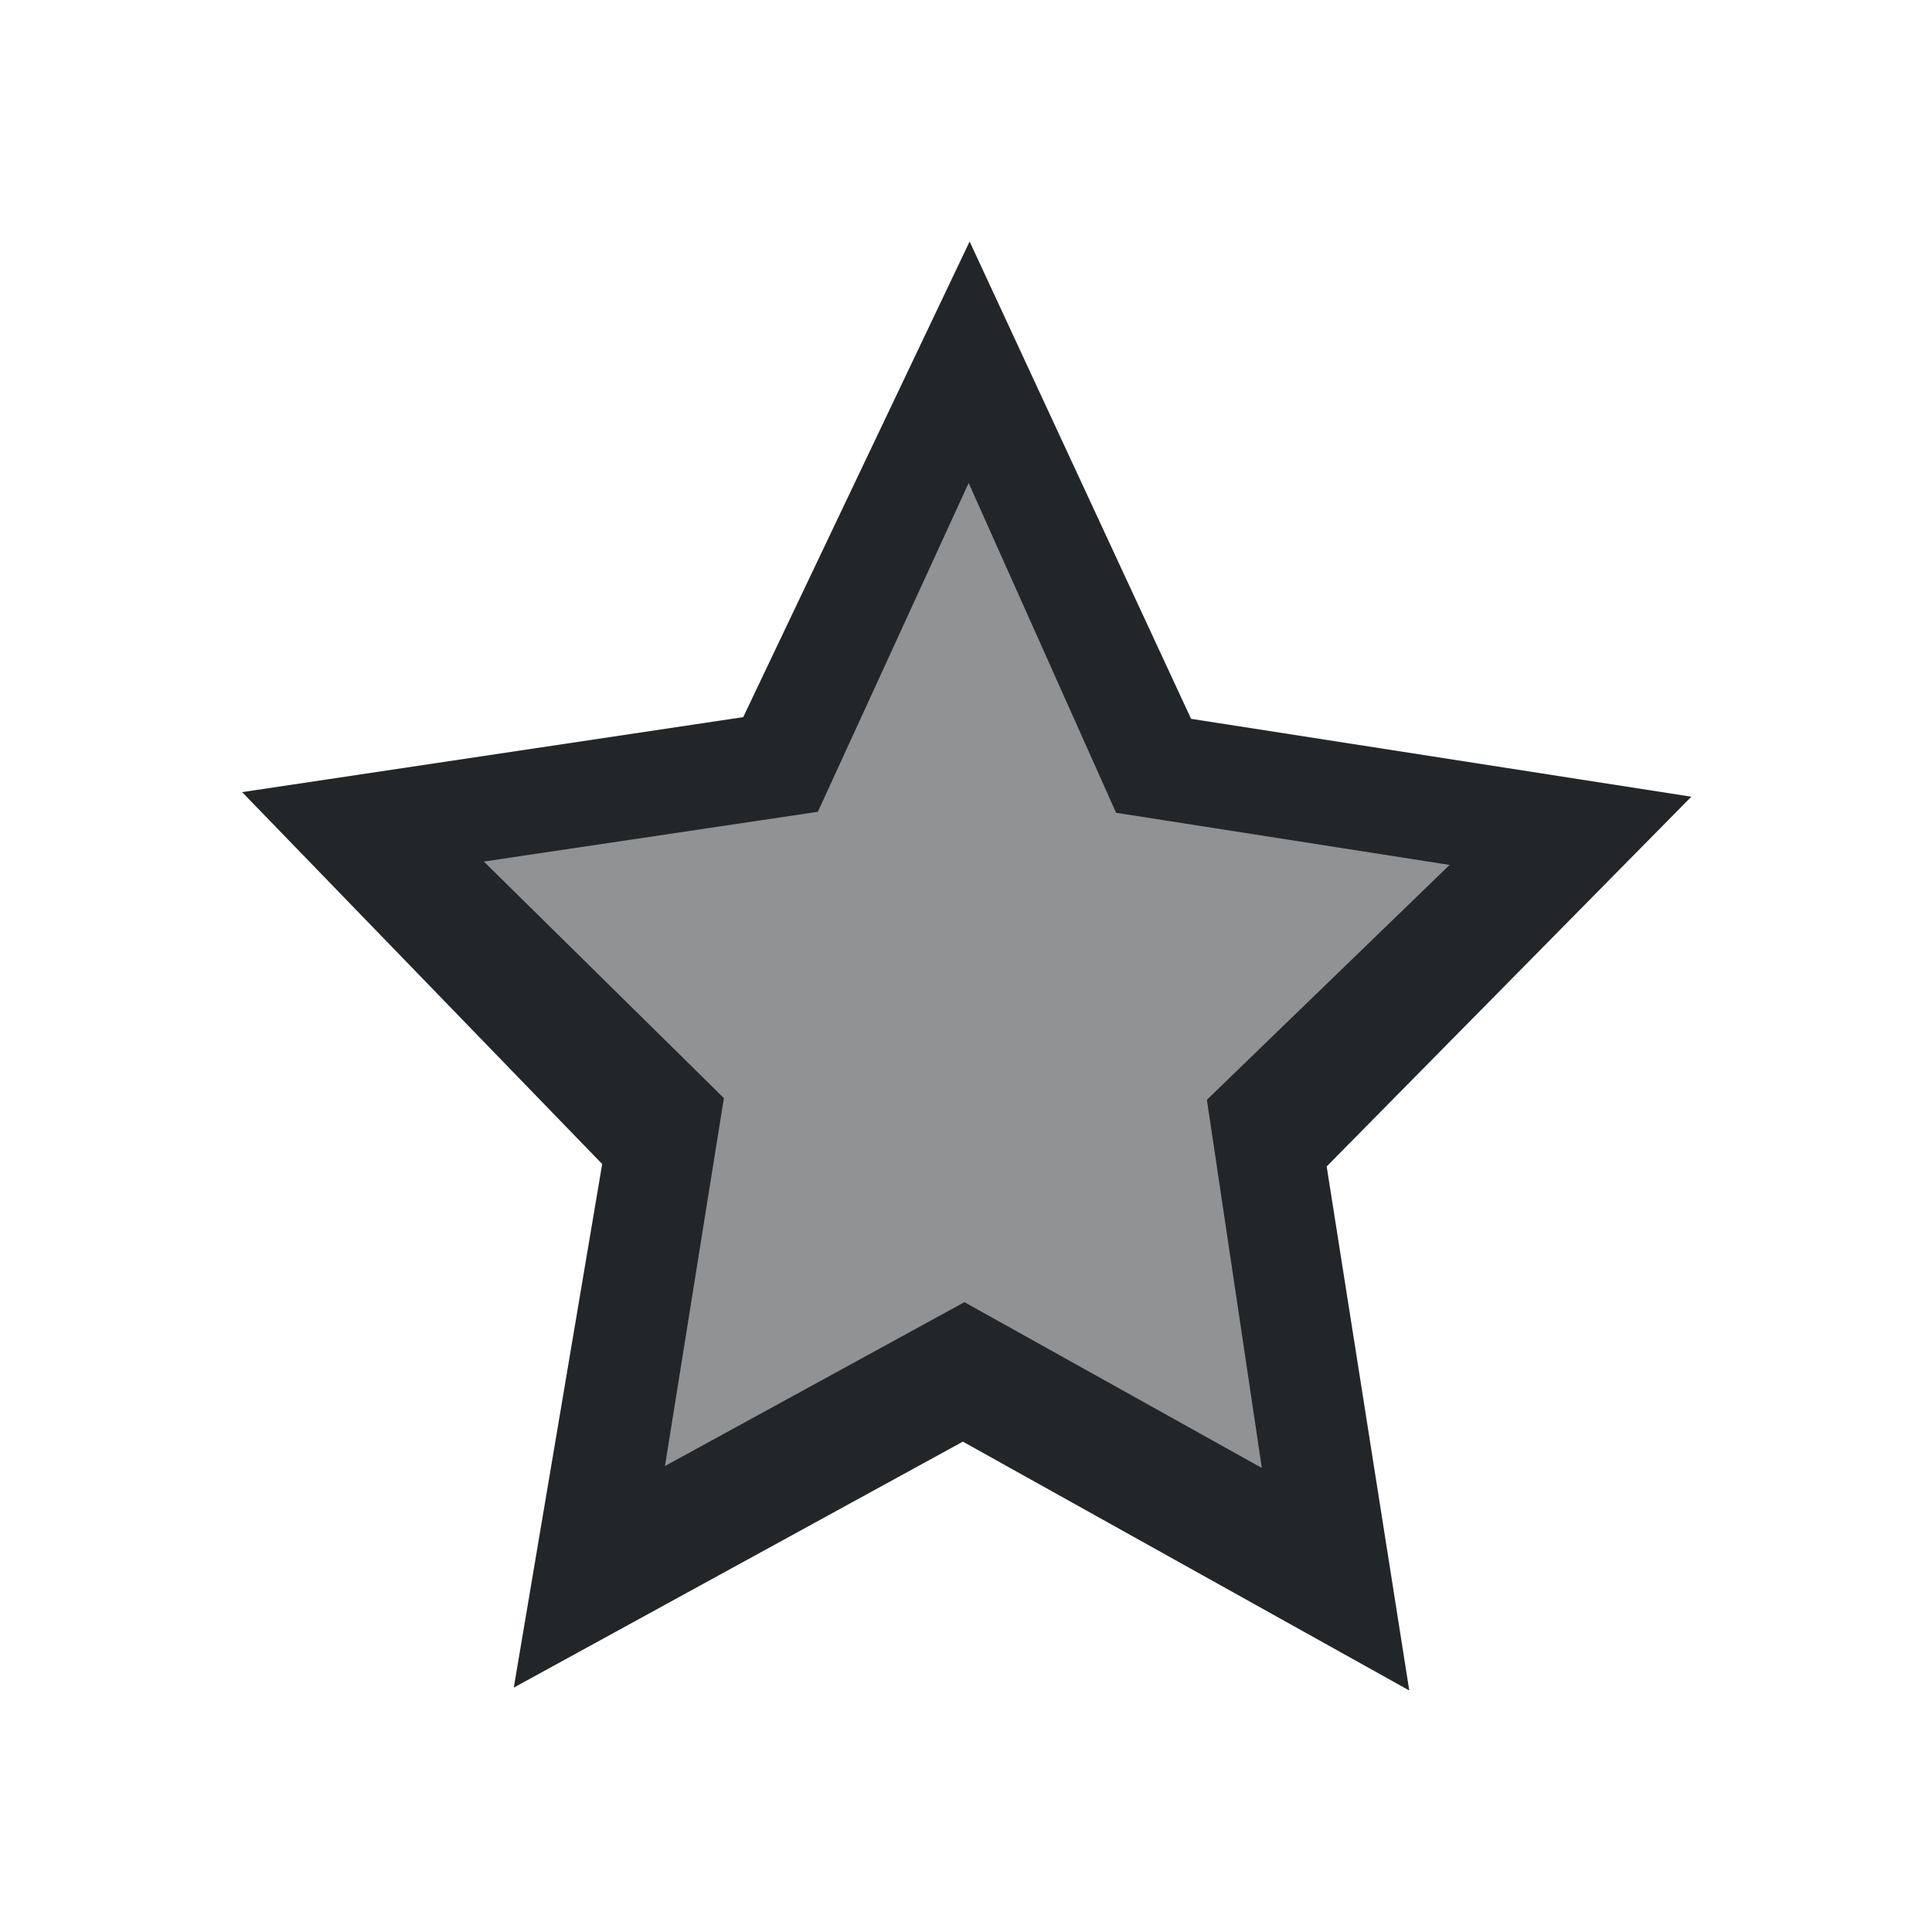
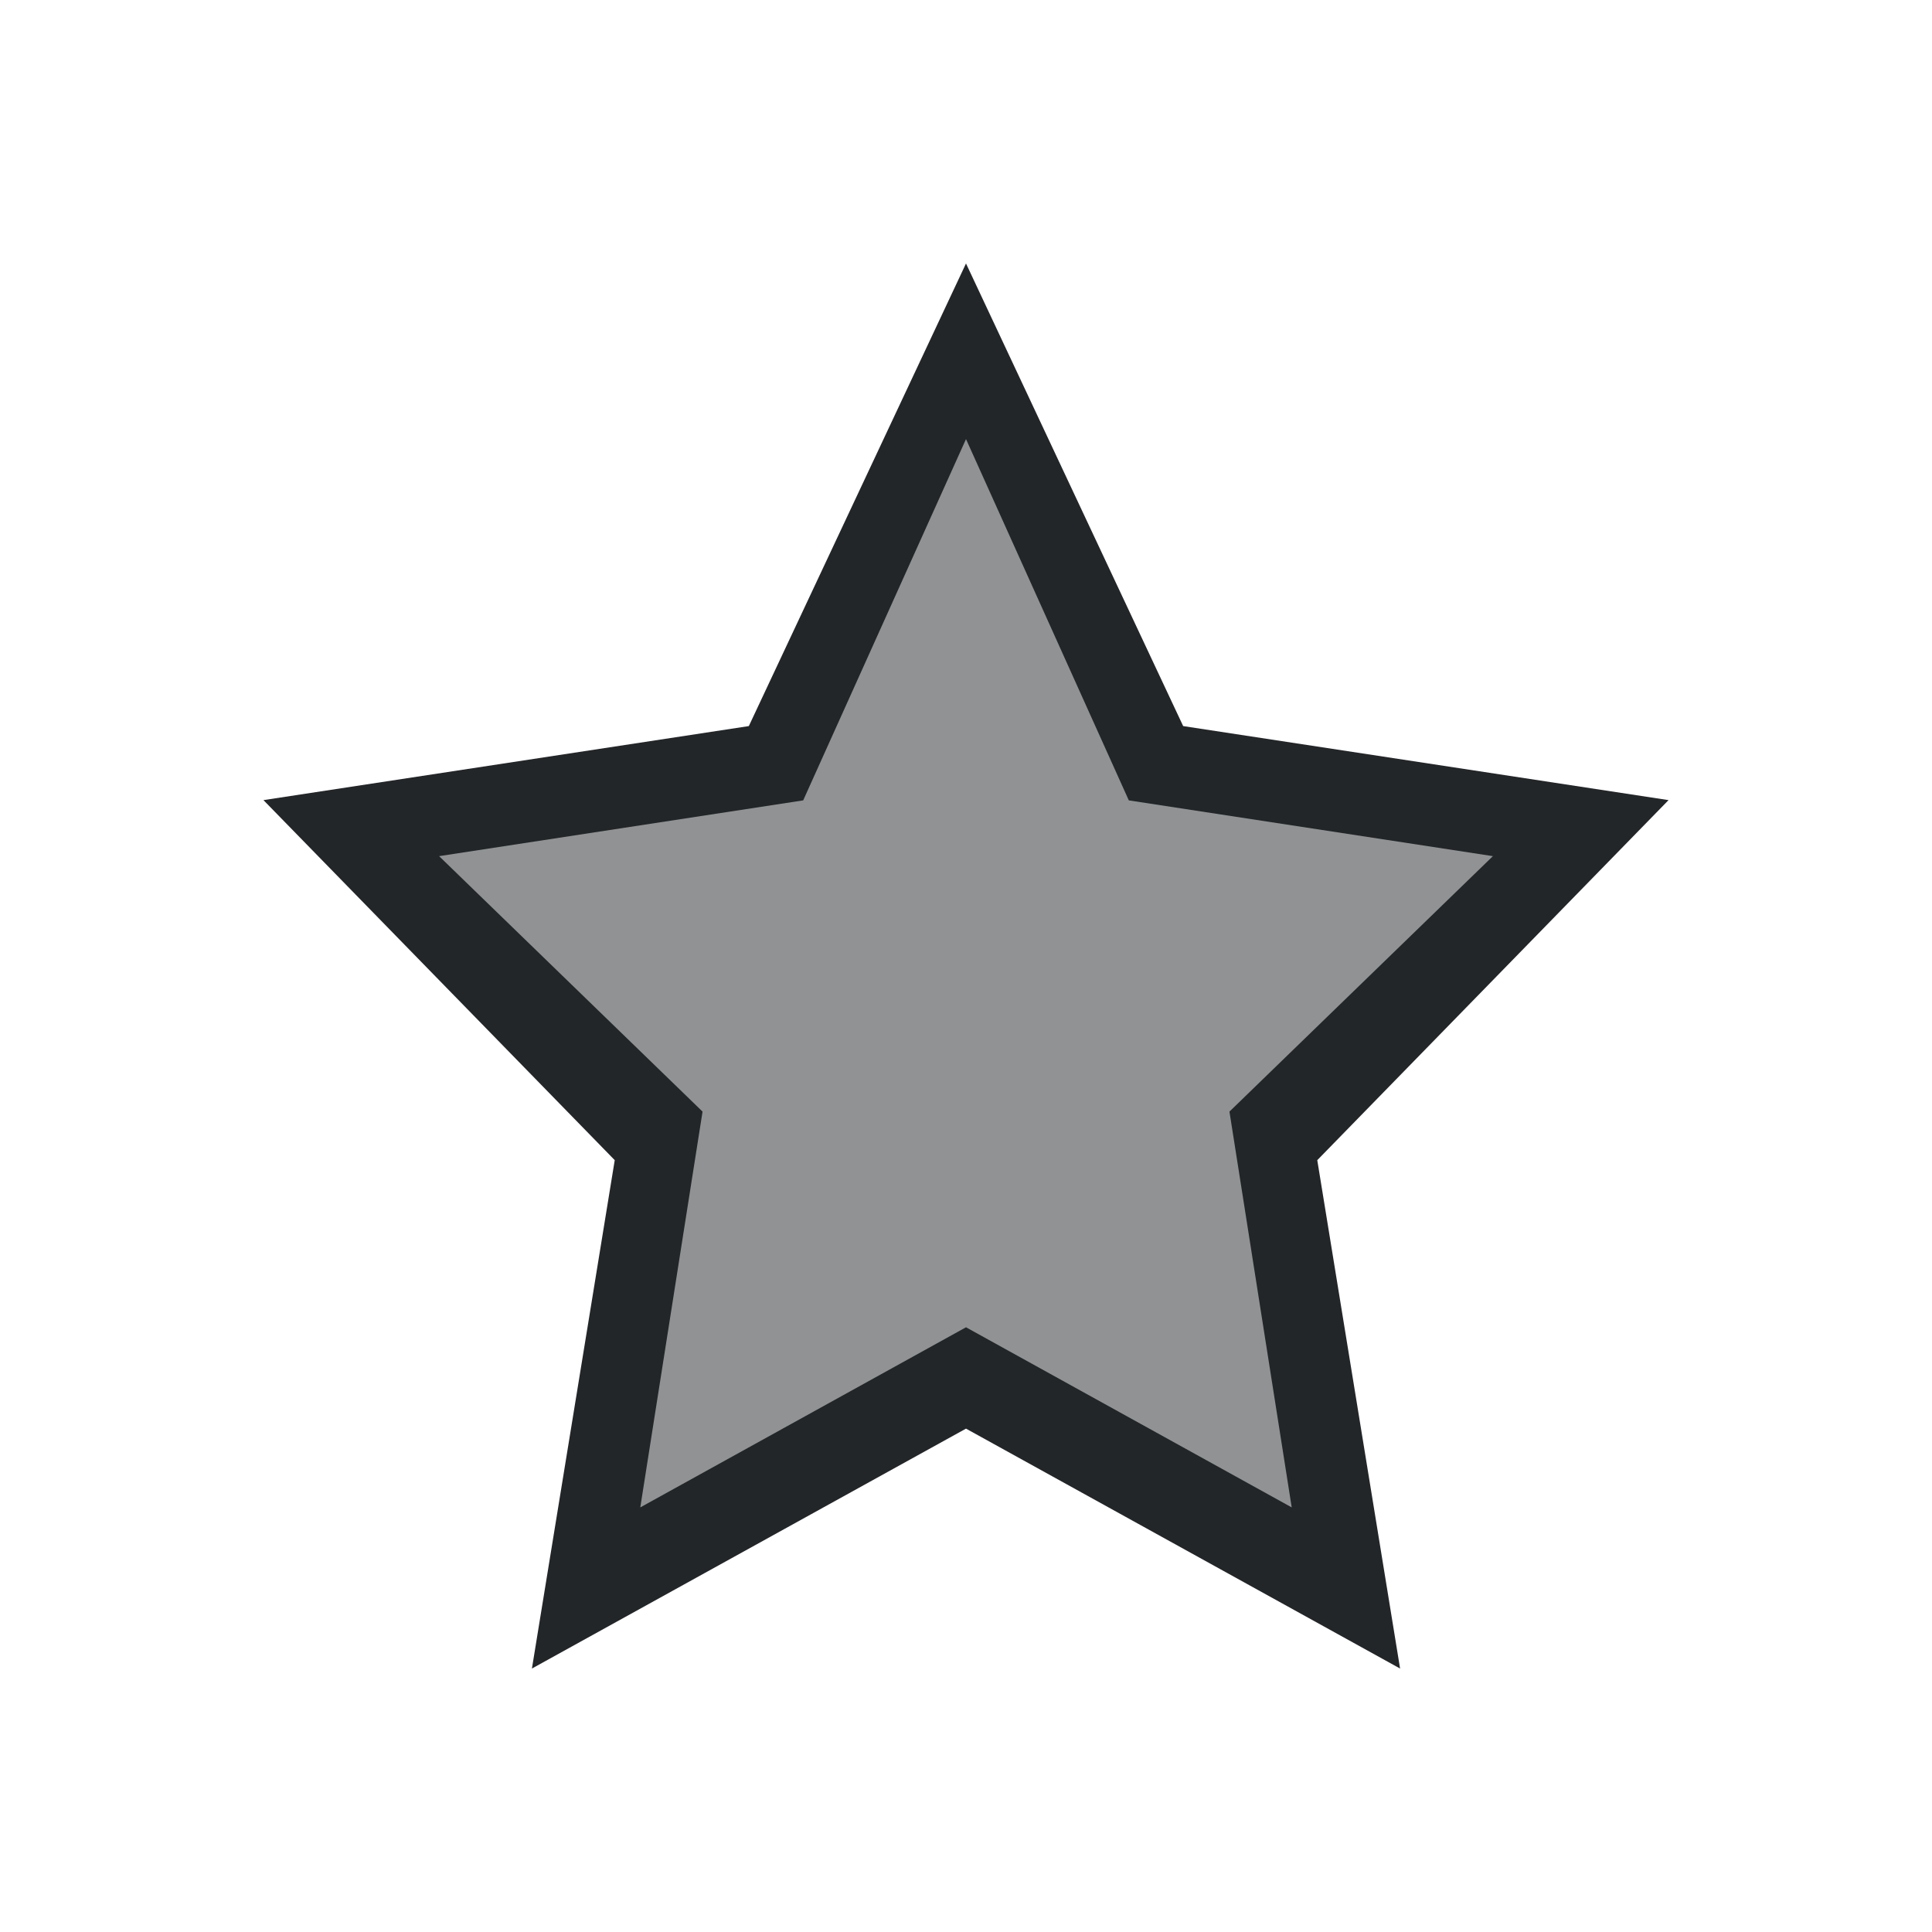
- <svg xmlns="http://www.w3.org/2000/svg" version="1.1" viewBox="0 0 16 16">
+ <svg xmlns="http://www.w3.org/2000/svg" version="1.1" viewBox="0 0 22 22">
  <defs>
    <style type="text/css" id="current-color-scheme">.ColorScheme-Text {
        color:#232629;
      }</style>
  </defs>
-   <path class="ColorScheme-Text" d="m8.03 2-1.875 3.939-4.15 0.621 2.982 3.08-0.732 4.336 3.719-2.037 3.697 2.061-0.684-4.34 3.02-3.062-4.143-0.645zm-8e-3 2 1.221 2.731 2.762 0.432-2.01 1.945 0.455 3.049-2.463-1.373-2.48 1.357 0.488-3.047-1.988-1.959 2.766-0.412z" fill="currentColor" />
-   <path d="m5.196 12.691c0.012-0.038 0.137-0.805 0.278-1.705l0.256-1.636-1.1-1.112-1.1-1.112 0.346-0.058c0.19-0.032 0.871-0.136 1.514-0.231 0.642-0.095 1.185-0.189 1.207-0.21 0.033-0.032 0.583-1.223 1.245-2.693l0.16-0.356 0.68 1.534c0.374 0.843 0.684 1.538 0.69 1.544 0.006 0.006 0.688 0.116 1.517 0.246 0.829 0.13 1.507 0.253 1.507 0.274 0 0.021-0.491 0.518-1.092 1.104l-1.092 1.066 0.25 1.689c0.137 0.929 0.241 1.698 0.229 1.709-0.011 0.011-0.616-0.313-1.344-0.722-0.728-0.408-1.351-0.742-1.385-0.743-0.034-9.6e-5 -0.662 0.333-1.397 0.74-0.735 0.407-1.348 0.74-1.363 0.74-0.015 0-0.018-0.031-0.006-0.069z" class="ColorScheme-Text" fill="currentColor" fill-opacity=".502" />
+   <path class="ColorScheme-Text" transform="translate(-.99999 -.99999)" d="M 12,4 9.527,9.268 4,10.111 8,14.211 7.057,20 12,17.268 16.943,20 16,14.211 20,10.111 14.473,9.268 Z m 0,2 1.854,4.114 L 18,10.749 15,13.658 15.709,18.165 12,16.114 8.291,18.165 9,13.658 6,10.749 10.146,10.114 Z" fill="currentColor" />
+   <path d="m7.108 17.601c0.024-0.104 0.75-4.688 0.75-4.734 0-0.034-0.384-0.416-1.166-1.162-0.641-0.611-1.373-1.309-1.625-1.552l-0.459-0.441 2.243-0.335c1.351-0.202 2.254-0.347 2.269-0.366 0.014-0.017 0.473-1.007 1.02-2.2 0.546-1.193 1.001-2.161 1.009-2.152 0.009 0.009 0.46 0.987 1.002 2.172 0.542 1.185 1 2.168 1.016 2.183 0.017 0.015 1.028 0.177 2.248 0.358 1.22 0.182 2.227 0.333 2.239 0.336 0.012 0.003-0.505 0.506-1.147 1.119-0.642 0.612-1.377 1.314-1.633 1.559l-0.465 0.446 0.382 2.387c0.21 1.313 0.379 2.395 0.376 2.406-0.004 0.011-0.911-0.472-2.016-1.072l-2.01-1.092-2.009 1.092c-1.105 0.6-2.015 1.092-2.022 1.092-0.007 0-0.009-0.02-0.003-0.044z" class="ColorScheme-Text" fill="currentColor" fill-opacity=".502" />
</svg>
